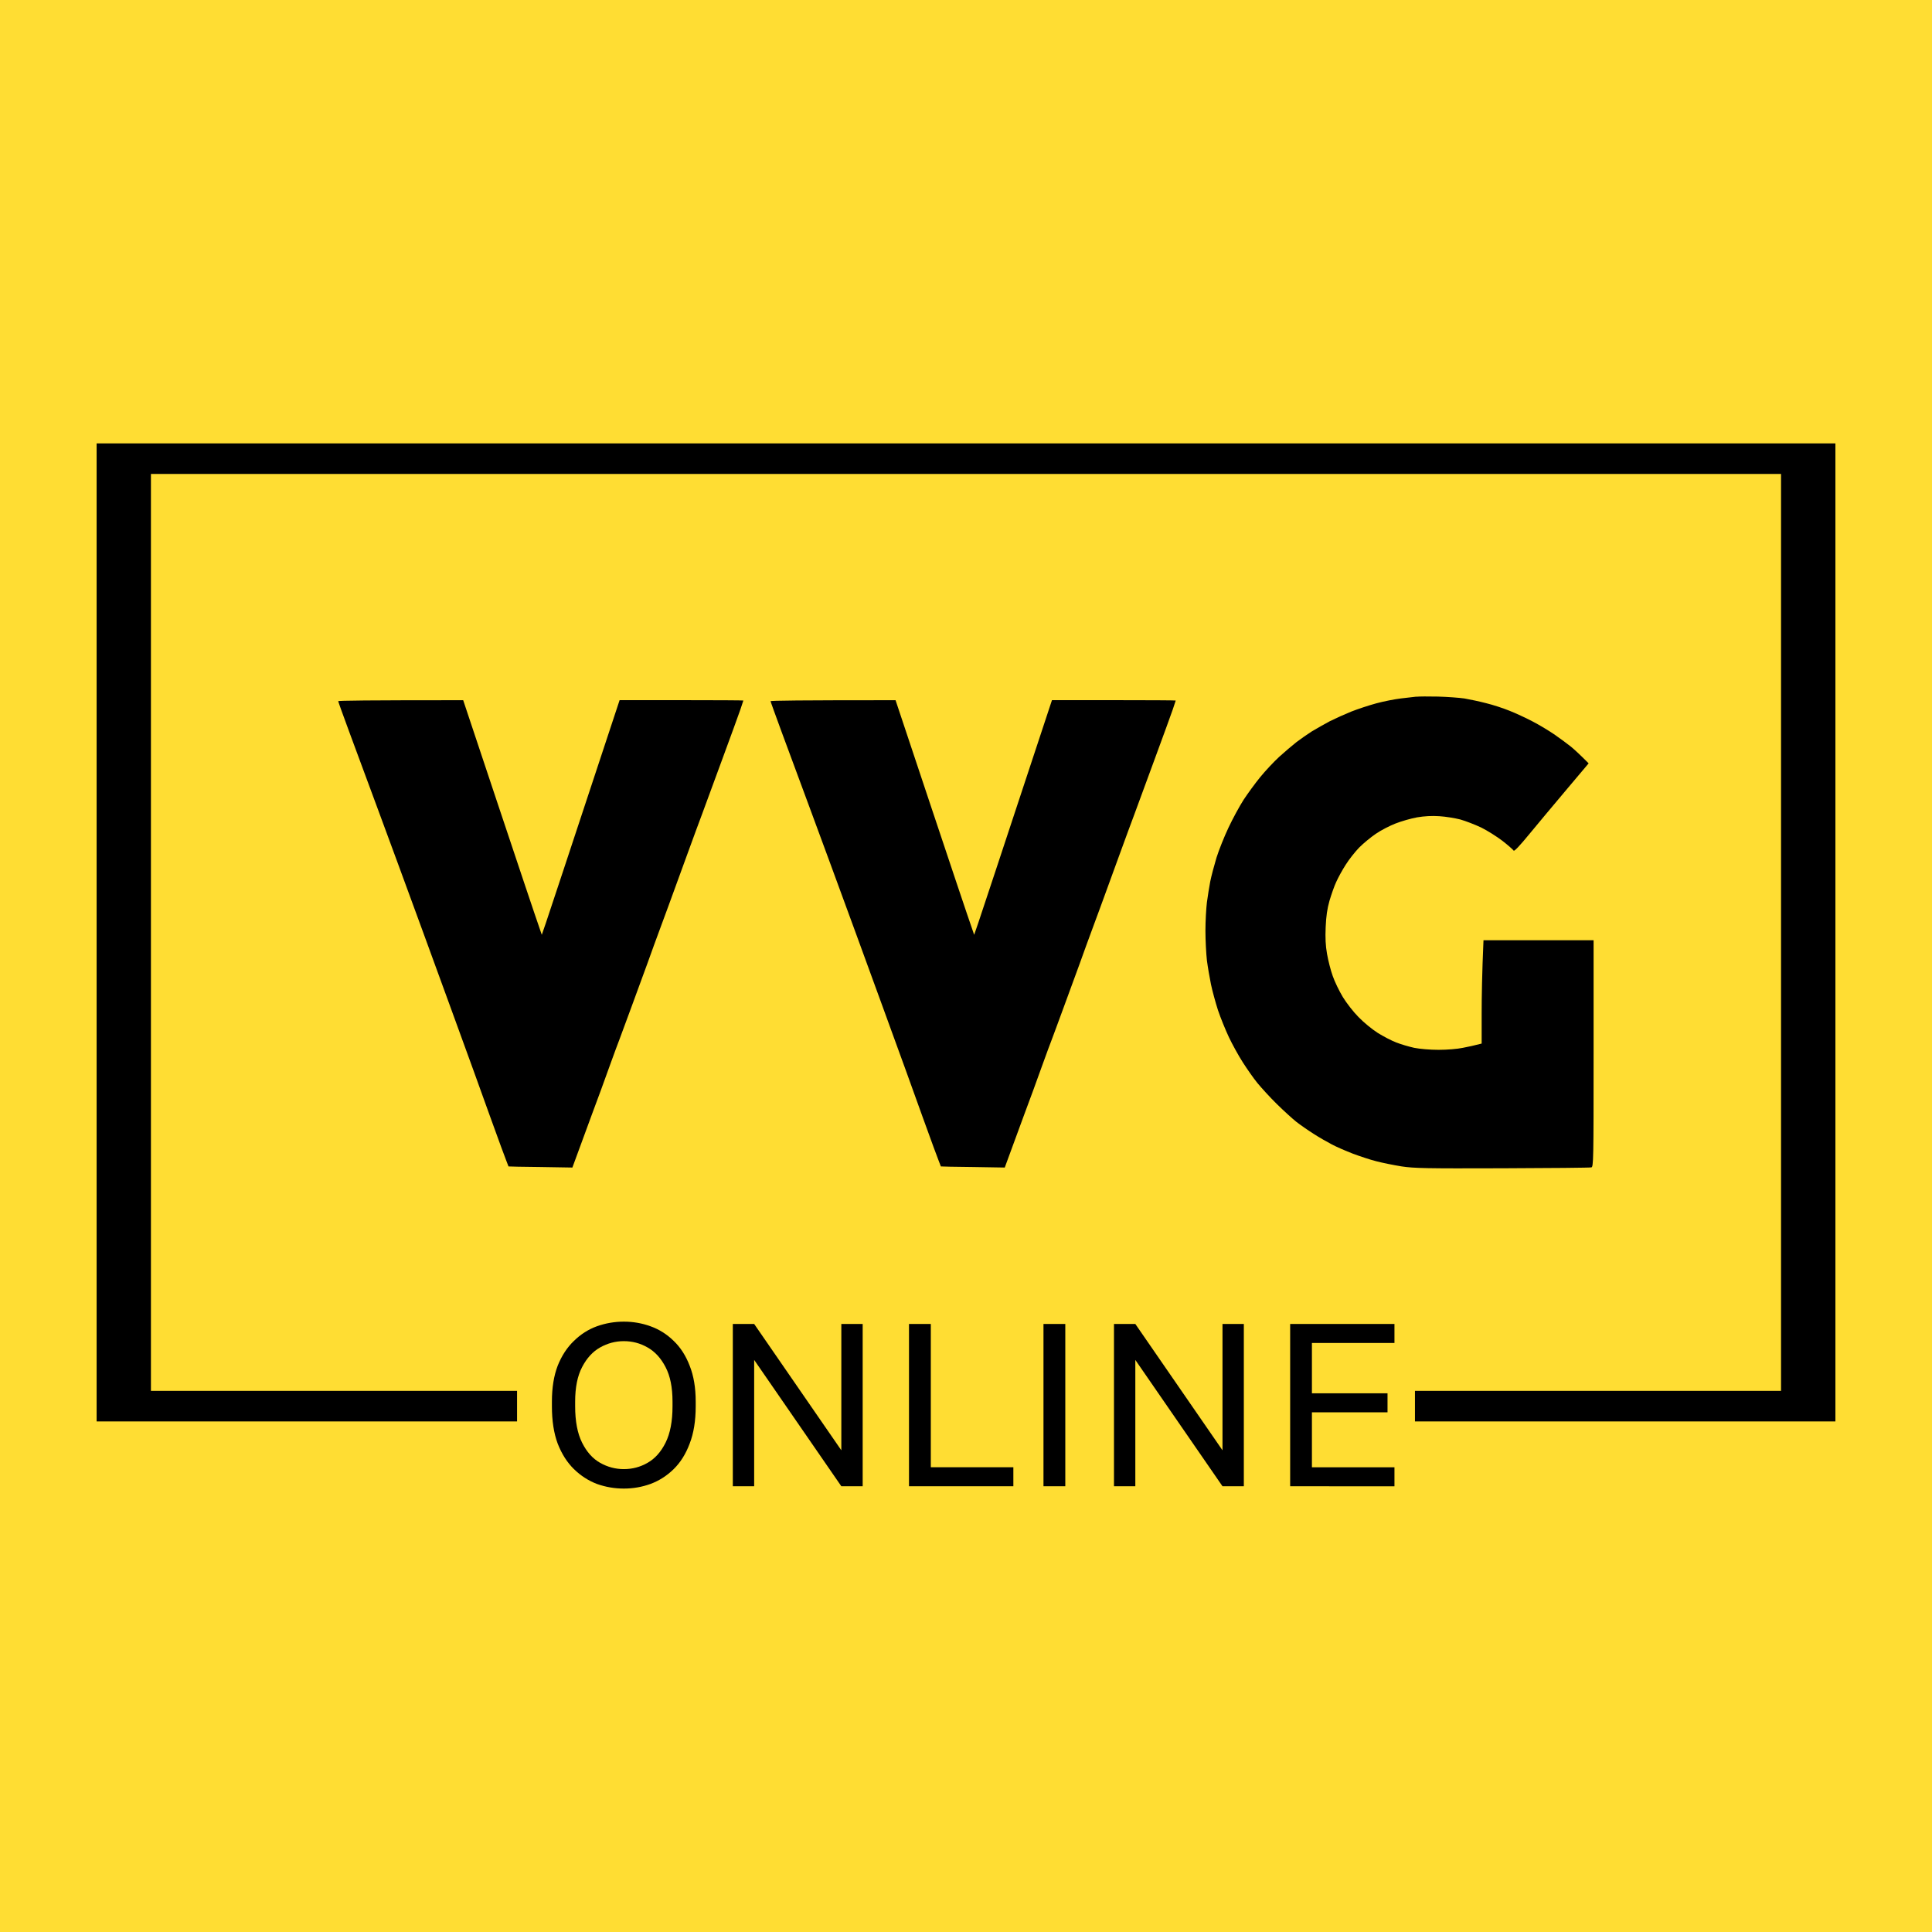
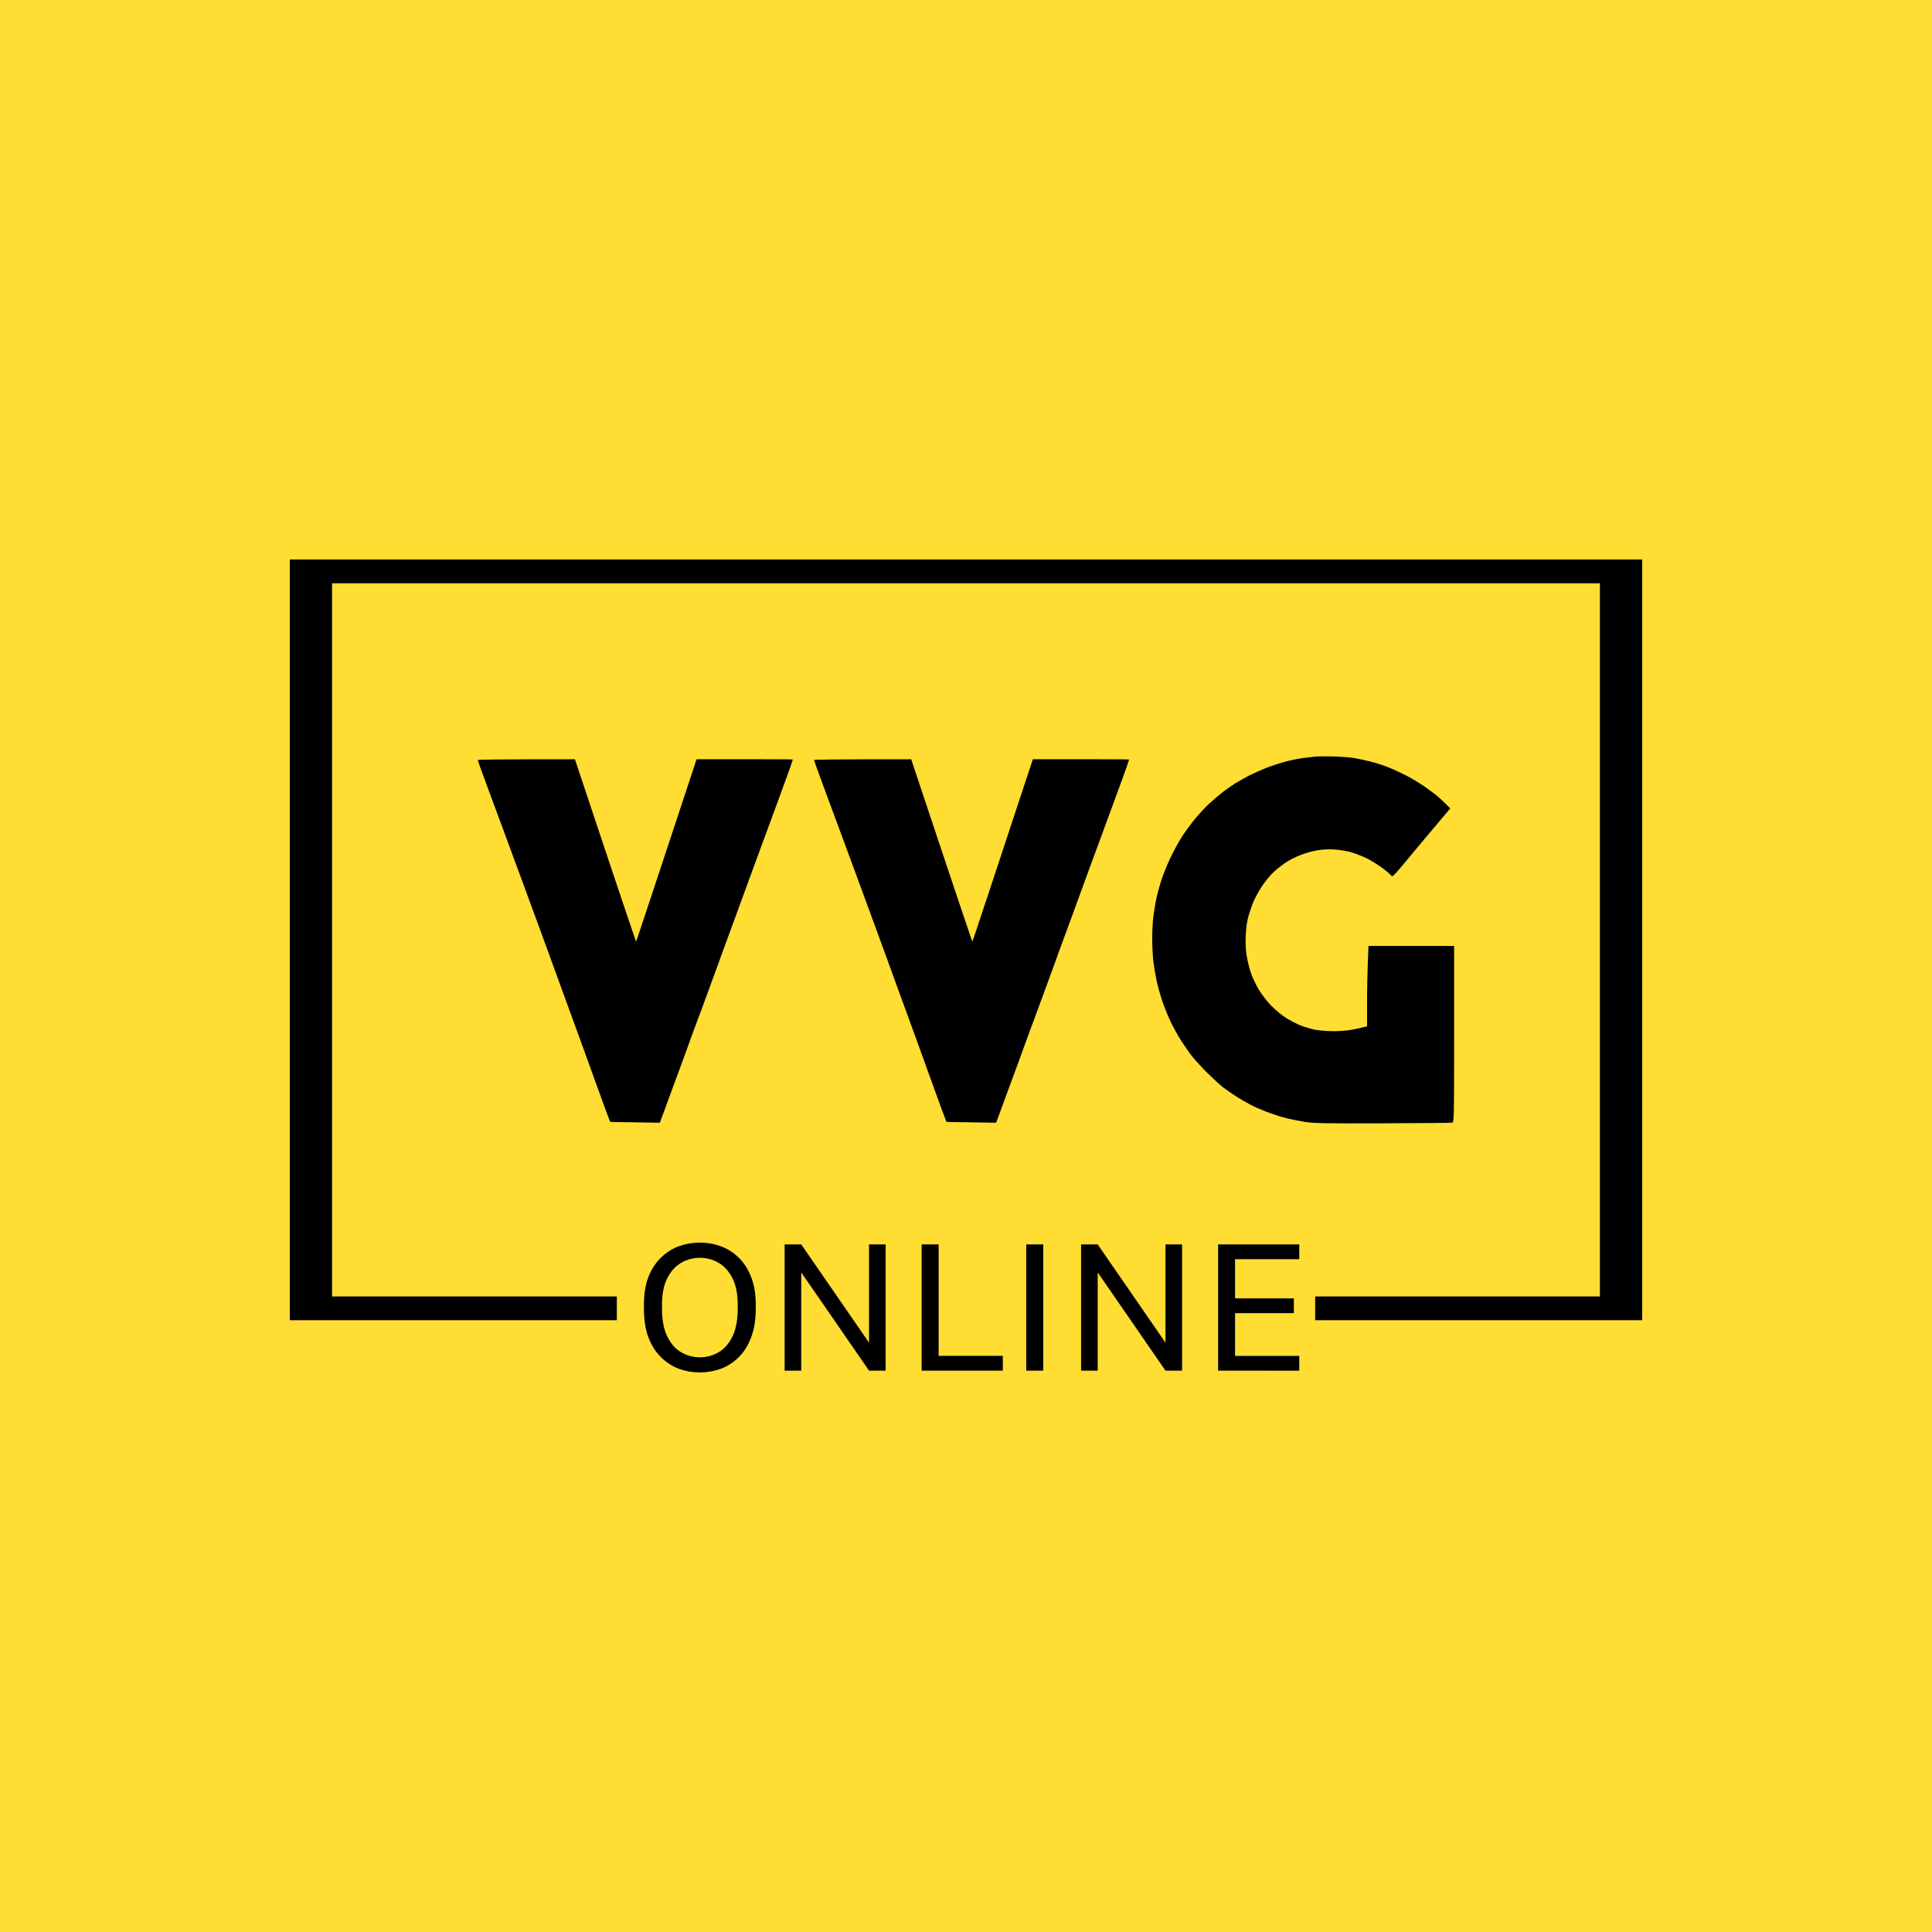
<svg xmlns="http://www.w3.org/2000/svg" width="80" height="80" viewBox="0 0 21.167 21.167" version="1.1" id="svg1" xml:space="preserve">
  <defs id="defs1" />
  <g id="layer1">
-     <rect style="fill:#ffdd33;fill-rule:evenodd;stroke:none;stroke-width:1.081;stroke-opacity:0.996" id="rect1" width="21.167" height="21.167" x="3.1789145e-07" y="3.1789145e-07" />
-     <g id="layer1-3" transform="matrix(0.576,0,0,0.576,-4.047067,-4.047067)">
+     <rect style="fill:#ffdd33;fill-rule:evenodd;stroke-width:2.06;stroke-opacity:0.996" id="rect1" width="21.167" height="21.167" x="3.1789145e-07" y="3.1789145e-07" />
+     <g id="layer1-3" transform="matrix(0.448,0,0,0.448,-0.7958664,-0.7958664)">
      <g id="g7" transform="translate(0.1370037,-0.239022)">
        <path id="rect5" style="display:inline;fill:#000000;fill-opacity:1;fill-rule:evenodd;stroke:none;stroke-width:0;stroke-dasharray:none;stroke-opacity:0.996" d="M 8.727,15.699 V 34.302 H 16.724 V 33.721 H 9.76 V 16.28 H 40.766 v 17.441 h -6.963 v 0.581 h 7.997 V 15.699 Z" />
        <path d="m 18.755,35.579 q -0.265,0 -0.512,-0.088 -0.243,-0.093 -0.437,-0.282 -0.194,-0.19 -0.309,-0.485 -0.11,-0.295 -0.11,-0.71 v -0.088 q 0,-0.397 0.11,-0.684 0.115,-0.287 0.309,-0.472 0.194,-0.19 0.437,-0.278 0.247,-0.088 0.512,-0.088 0.265,0 0.507,0.088 0.247,0.088 0.441,0.278 0.194,0.185 0.304,0.472 0.115,0.287 0.115,0.684 v 0.088 q 0,0.415 -0.115,0.71 -0.11,0.295 -0.304,0.485 -0.194,0.19 -0.441,0.282 -0.243,0.088 -0.507,0.088 z m 0,-0.37 q 0.243,0 0.45,-0.119 0.212,-0.119 0.344,-0.384 0.132,-0.265 0.132,-0.692 v -0.088 q 0,-0.406 -0.132,-0.657 -0.132,-0.256 -0.344,-0.375 -0.207,-0.119 -0.45,-0.119 -0.238,0 -0.45,0.119 -0.212,0.119 -0.344,0.375 -0.132,0.251 -0.132,0.657 v 0.088 q 0,0.428 0.132,0.692 0.132,0.265 0.344,0.384 0.212,0.119 0.45,0.119 z m 2.073,0.326 v -3.087 h 0.406 l 1.658,2.403 v -2.403 h 0.406 v 3.087 h -0.406 l -1.658,-2.403 v 2.403 z m 3.351,0 v -3.087 h 0.415 v 2.725 h 1.57 v 0.362 z m 2.558,0 v -3.087 h 0.415 v 3.087 z m 1.341,0 v -3.087 h 0.406 l 1.658,2.403 v -2.403 h 0.406 v 3.087 h -0.406 l -1.658,-2.403 v 2.403 z m 3.351,0 v -3.087 h 1.984 v 0.362 h -1.57 v 0.957 h 1.438 v 0.362 h -1.438 v 1.045 h 1.57 v 0.362 z" id="text2" style="font-size:3.175px;font-family:'Golos Text';-inkscape-font-specification:'Golos Text, Normal';text-align:center;letter-spacing:0px;word-spacing:0.005px;text-anchor:middle;fill:#000000;fill-opacity:1;fill-rule:evenodd;stroke-width:0;stroke-opacity:0" aria-label="ONLINE" />
-         <g id="g2" transform="matrix(1.000001,0,0,1,-0.05354535,-9.332219)" style="fill:#000000">
+         <g id="g2" transform="matrix(1.000001,0,0,1,-0.05354535,-9.332219)" style="display:inline;fill:#000000">
          <path style="fill:#000000;fill-opacity:1;stroke-width:0.024" d="m 33.884,29.848 c -0.044,0.004 -0.176,0.022 -0.293,0.034 -0.117,0.014 -0.328,0.055 -0.468,0.093 -0.141,0.038 -0.358,0.11 -0.48,0.158 -0.122,0.05 -0.305,0.132 -0.405,0.182 -0.098,0.053 -0.251,0.139 -0.34,0.192 -0.087,0.055 -0.22,0.149 -0.298,0.208 -0.077,0.06 -0.225,0.187 -0.326,0.278 -0.101,0.093 -0.265,0.268 -0.361,0.386 -0.098,0.12 -0.239,0.314 -0.316,0.431 -0.077,0.12 -0.206,0.357 -0.286,0.527 -0.082,0.173 -0.185,0.431 -0.23,0.575 -0.044,0.146 -0.098,0.35 -0.119,0.455 -0.019,0.105 -0.049,0.283 -0.063,0.395 -0.014,0.113 -0.028,0.355 -0.028,0.539 0,0.184 0.014,0.438 0.028,0.563 0.016,0.125 0.052,0.331 0.077,0.455 0.026,0.125 0.087,0.347 0.133,0.491 0.049,0.146 0.143,0.376 0.208,0.515 0.066,0.139 0.185,0.355 0.265,0.479 0.08,0.125 0.204,0.304 0.279,0.395 0.075,0.091 0.239,0.271 0.365,0.395 0.129,0.127 0.295,0.278 0.372,0.34 0.077,0.06 0.225,0.163 0.328,0.228 0.103,0.067 0.262,0.158 0.351,0.204 0.089,0.048 0.269,0.125 0.398,0.175 0.129,0.048 0.328,0.115 0.445,0.144 0.117,0.031 0.333,0.074 0.48,0.098 0.239,0.036 0.45,0.041 1.921,0.036 0.909,-0.003 1.67,-0.01 1.691,-0.017 0.04,-0.01 0.042,-0.132 0.042,-2.166 V 34.482 H 35.16 c -0.028,0.64 -0.035,1.083 -0.035,1.397 v 0.568 c -0.136,0.036 -0.258,0.062 -0.358,0.081 -0.103,0.022 -0.3,0.038 -0.461,0.038 -0.164,0 -0.356,-0.017 -0.464,-0.038 -0.098,-0.022 -0.255,-0.067 -0.344,-0.103 -0.089,-0.034 -0.248,-0.117 -0.351,-0.182 -0.103,-0.065 -0.267,-0.199 -0.363,-0.299 -0.098,-0.098 -0.232,-0.271 -0.3,-0.383 -0.068,-0.113 -0.155,-0.292 -0.192,-0.4 -0.04,-0.11 -0.087,-0.299 -0.108,-0.419 -0.028,-0.158 -0.035,-0.304 -0.026,-0.51 0.01,-0.213 0.028,-0.343 0.073,-0.503 0.035,-0.117 0.091,-0.28 0.129,-0.359 0.035,-0.079 0.115,-0.225 0.178,-0.323 0.061,-0.098 0.176,-0.244 0.255,-0.326 0.08,-0.081 0.223,-0.199 0.319,-0.264 0.096,-0.067 0.265,-0.153 0.375,-0.196 0.11,-0.043 0.293,-0.096 0.41,-0.117 0.143,-0.024 0.279,-0.031 0.422,-0.022 0.117,0.007 0.295,0.036 0.398,0.062 0.103,0.029 0.281,0.098 0.398,0.153 0.117,0.058 0.3,0.173 0.408,0.256 0.108,0.084 0.201,0.168 0.211,0.184 0.01,0.019 0.119,-0.096 0.295,-0.311 0.155,-0.189 0.473,-0.568 0.707,-0.846 l 0.424,-0.503 c -0.169,-0.17 -0.272,-0.264 -0.335,-0.316 -0.066,-0.053 -0.201,-0.153 -0.305,-0.225 -0.103,-0.072 -0.293,-0.187 -0.422,-0.254 -0.129,-0.067 -0.328,-0.161 -0.445,-0.206 -0.117,-0.048 -0.316,-0.113 -0.445,-0.144 -0.129,-0.034 -0.314,-0.072 -0.41,-0.089 -0.096,-0.014 -0.323,-0.031 -0.504,-0.036 -0.18,-0.004 -0.365,-0.003 -0.41,0.003 z" id="path786" />
          <path style="fill:#000000;fill-opacity:1;stroke-width:0.023" d="m 13.376,29.935 c 0,0.01 0.094,0.269 0.208,0.579 0.115,0.309 0.354,0.953 0.529,1.429 0.178,0.478 0.574,1.558 0.883,2.401 0.309,0.843 0.738,2.024 0.956,2.623 0.215,0.6 0.452,1.253 0.525,1.452 0.075,0.199 0.136,0.365 0.138,0.365 0.003,0.003 0.276,0.007 0.611,0.011 l 0.604,0.01 c 0.145,-0.398 0.269,-0.736 0.37,-1.007 0.101,-0.269 0.253,-0.682 0.335,-0.914 0.084,-0.232 0.169,-0.464 0.19,-0.515 0.019,-0.052 0.122,-0.326 0.225,-0.609 0.105,-0.283 0.241,-0.658 0.305,-0.832 0.061,-0.173 0.183,-0.506 0.269,-0.738 0.087,-0.232 0.18,-0.49 0.211,-0.574 0.03,-0.084 0.152,-0.415 0.269,-0.738 0.117,-0.321 0.248,-0.679 0.293,-0.796 0.042,-0.115 0.211,-0.574 0.375,-1.019 0.164,-0.445 0.323,-0.881 0.354,-0.972 0.03,-0.089 0.056,-0.166 0.056,-0.169 0,-0.004 -0.529,-0.007 -1.178,-0.007 h -1.176 c -1.028,3.113 -1.361,4.118 -1.403,4.24 l -0.077,0.223 C 17.103,33.962 16.768,32.957 16.407,31.877 l -0.654,-1.961 c -1.843,0 -2.378,0.007 -2.378,0.019 z" id="Path 1" />
          <path style="fill:#000000;fill-opacity:1;stroke-width:0.023" d="m 21.6,29.935 c 0,0.01 0.094,0.269 0.208,0.579 0.115,0.309 0.354,0.953 0.529,1.429 0.178,0.478 0.574,1.558 0.883,2.401 0.309,0.843 0.738,2.024 0.956,2.623 0.215,0.6 0.452,1.253 0.525,1.452 0.075,0.199 0.136,0.365 0.138,0.365 0.003,0.003 0.276,0.007 0.611,0.011 l 0.604,0.01 c 0.145,-0.398 0.269,-0.736 0.37,-1.007 0.101,-0.269 0.253,-0.682 0.335,-0.914 0.084,-0.232 0.169,-0.464 0.19,-0.515 0.019,-0.052 0.122,-0.326 0.225,-0.609 0.105,-0.283 0.241,-0.658 0.305,-0.832 0.061,-0.173 0.183,-0.506 0.269,-0.738 0.087,-0.232 0.18,-0.49 0.211,-0.574 0.03,-0.084 0.152,-0.415 0.269,-0.738 0.117,-0.321 0.248,-0.679 0.293,-0.796 0.042,-0.115 0.211,-0.574 0.375,-1.019 0.164,-0.445 0.323,-0.881 0.354,-0.972 0.03,-0.089 0.056,-0.166 0.056,-0.169 0,-0.004 -0.529,-0.007 -1.178,-0.007 h -1.176 c -1.028,3.113 -1.361,4.118 -1.403,4.24 l -0.077,0.223 C 25.327,33.962 24.992,32.957 24.631,31.877 l -0.654,-1.961 c -1.843,0 -2.378,0.007 -2.378,0.019 z" id="path1" />
        </g>
      </g>
    </g>
  </g>
</svg>
